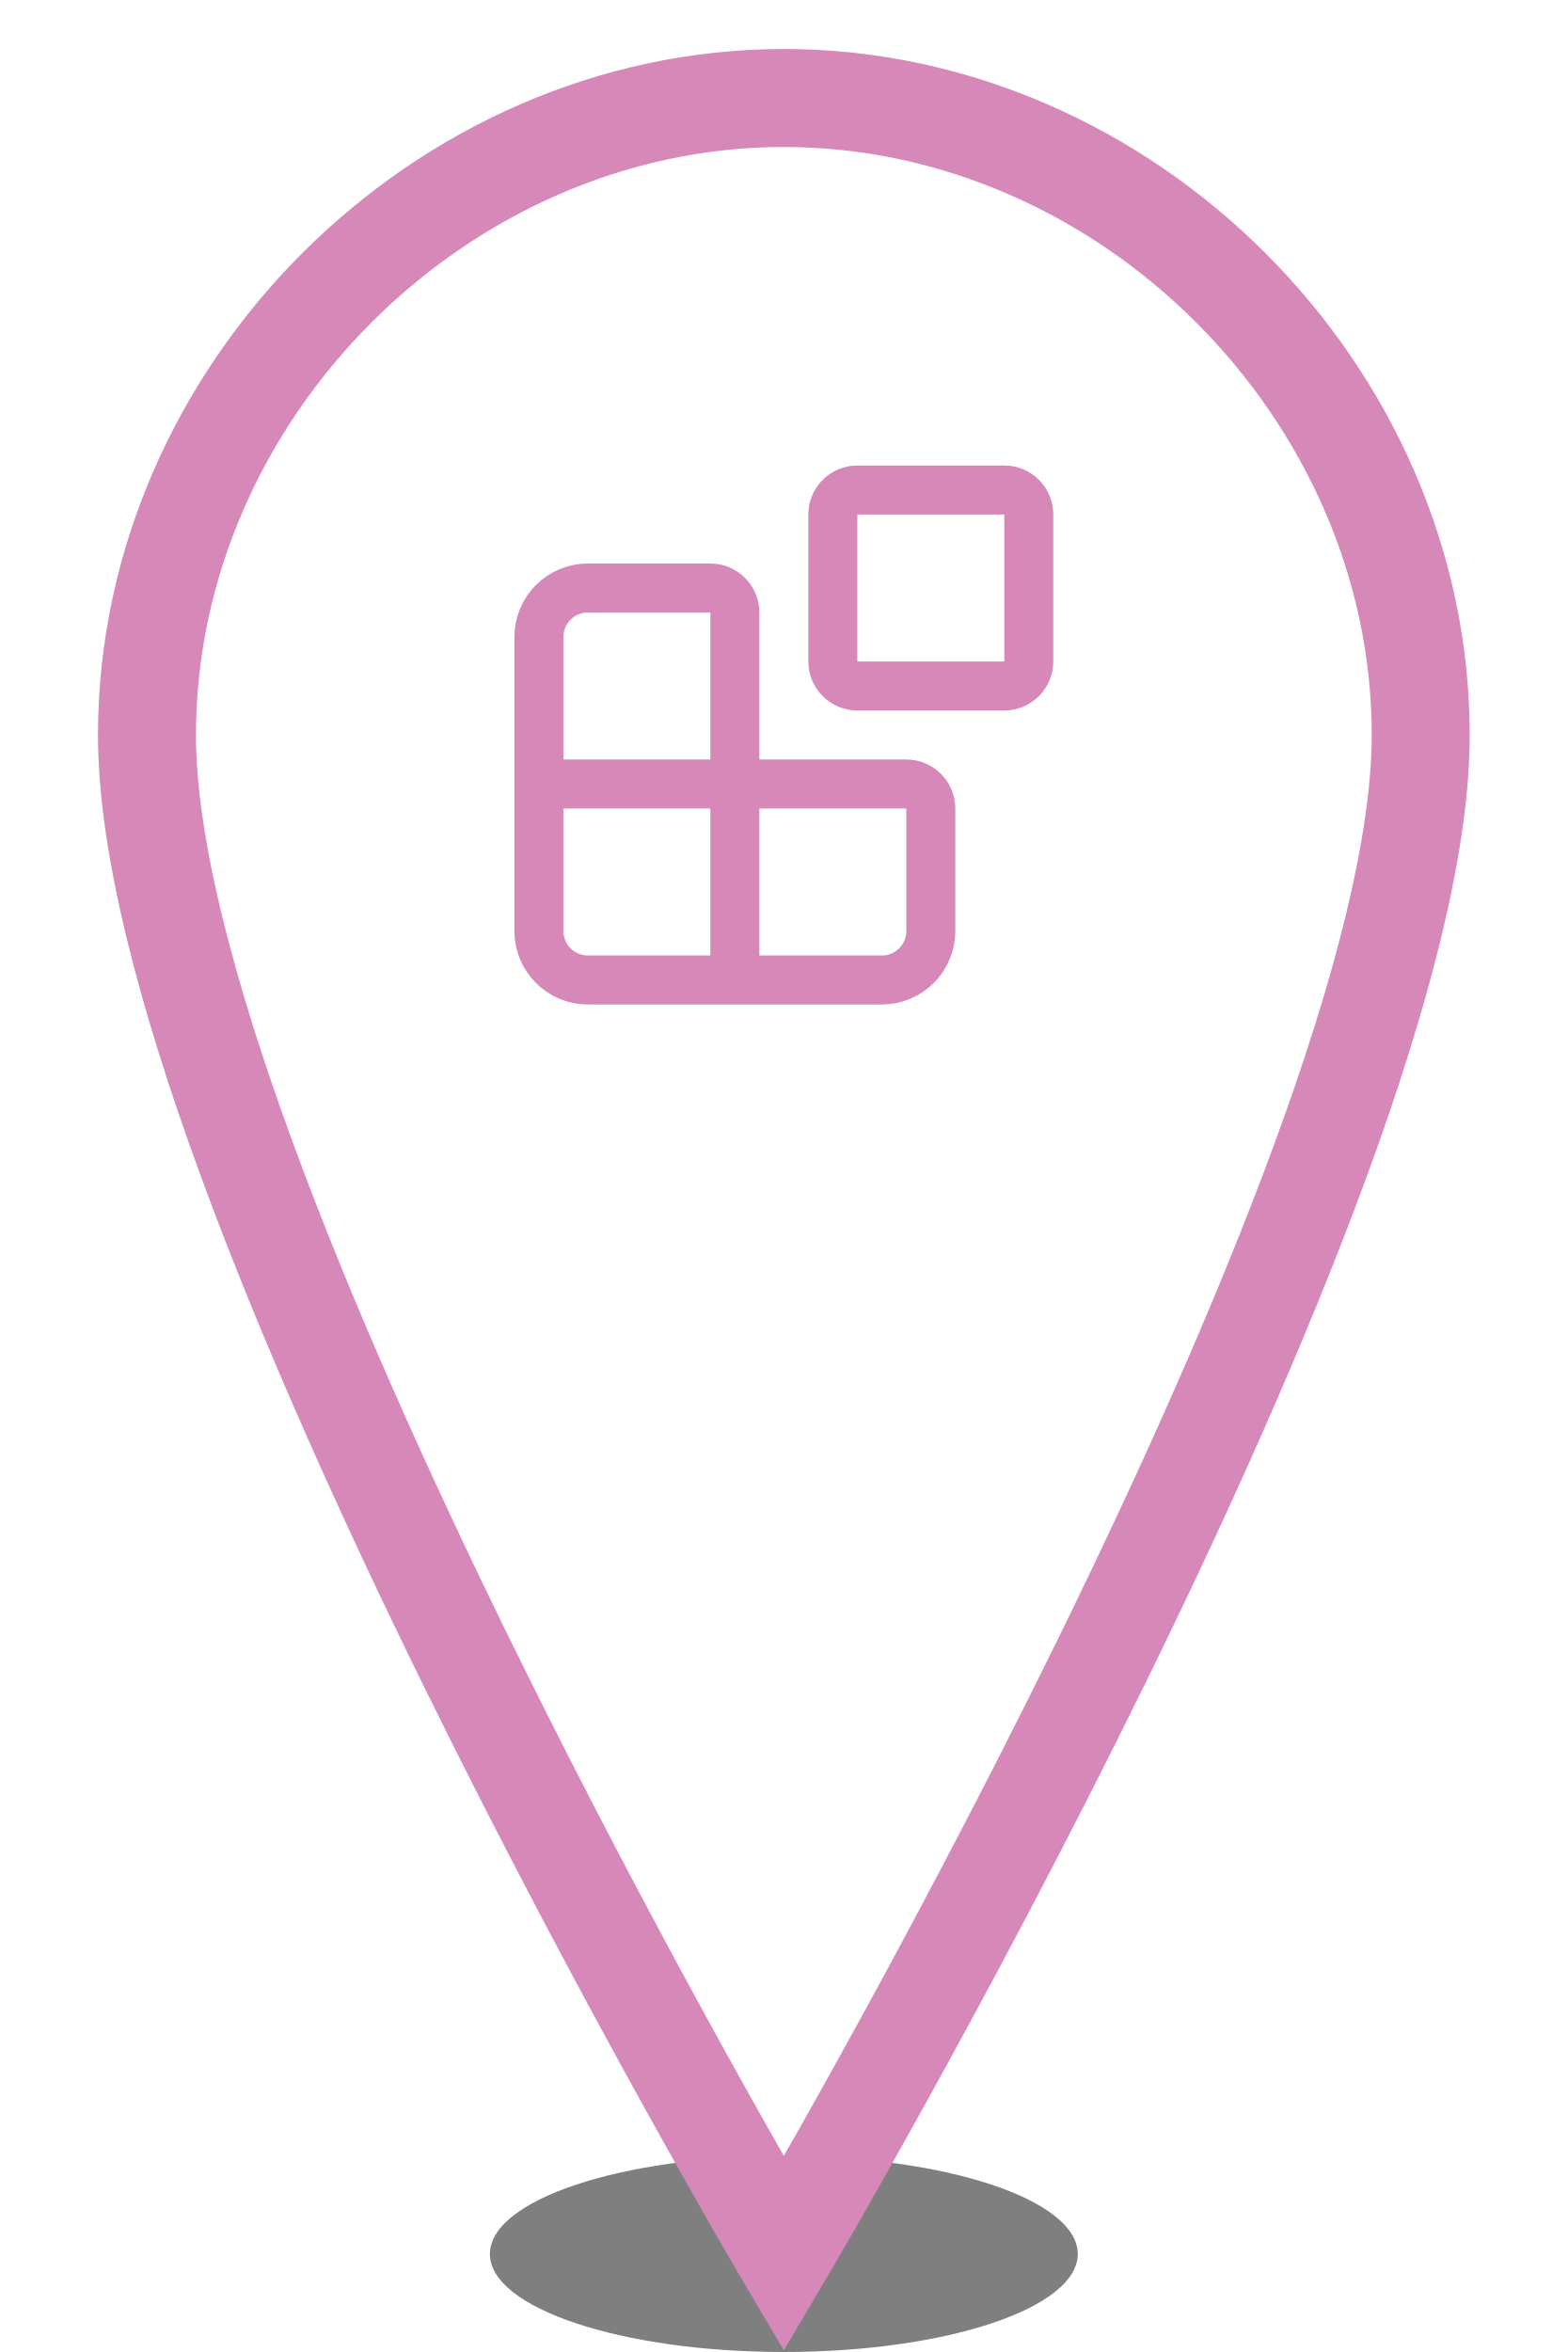
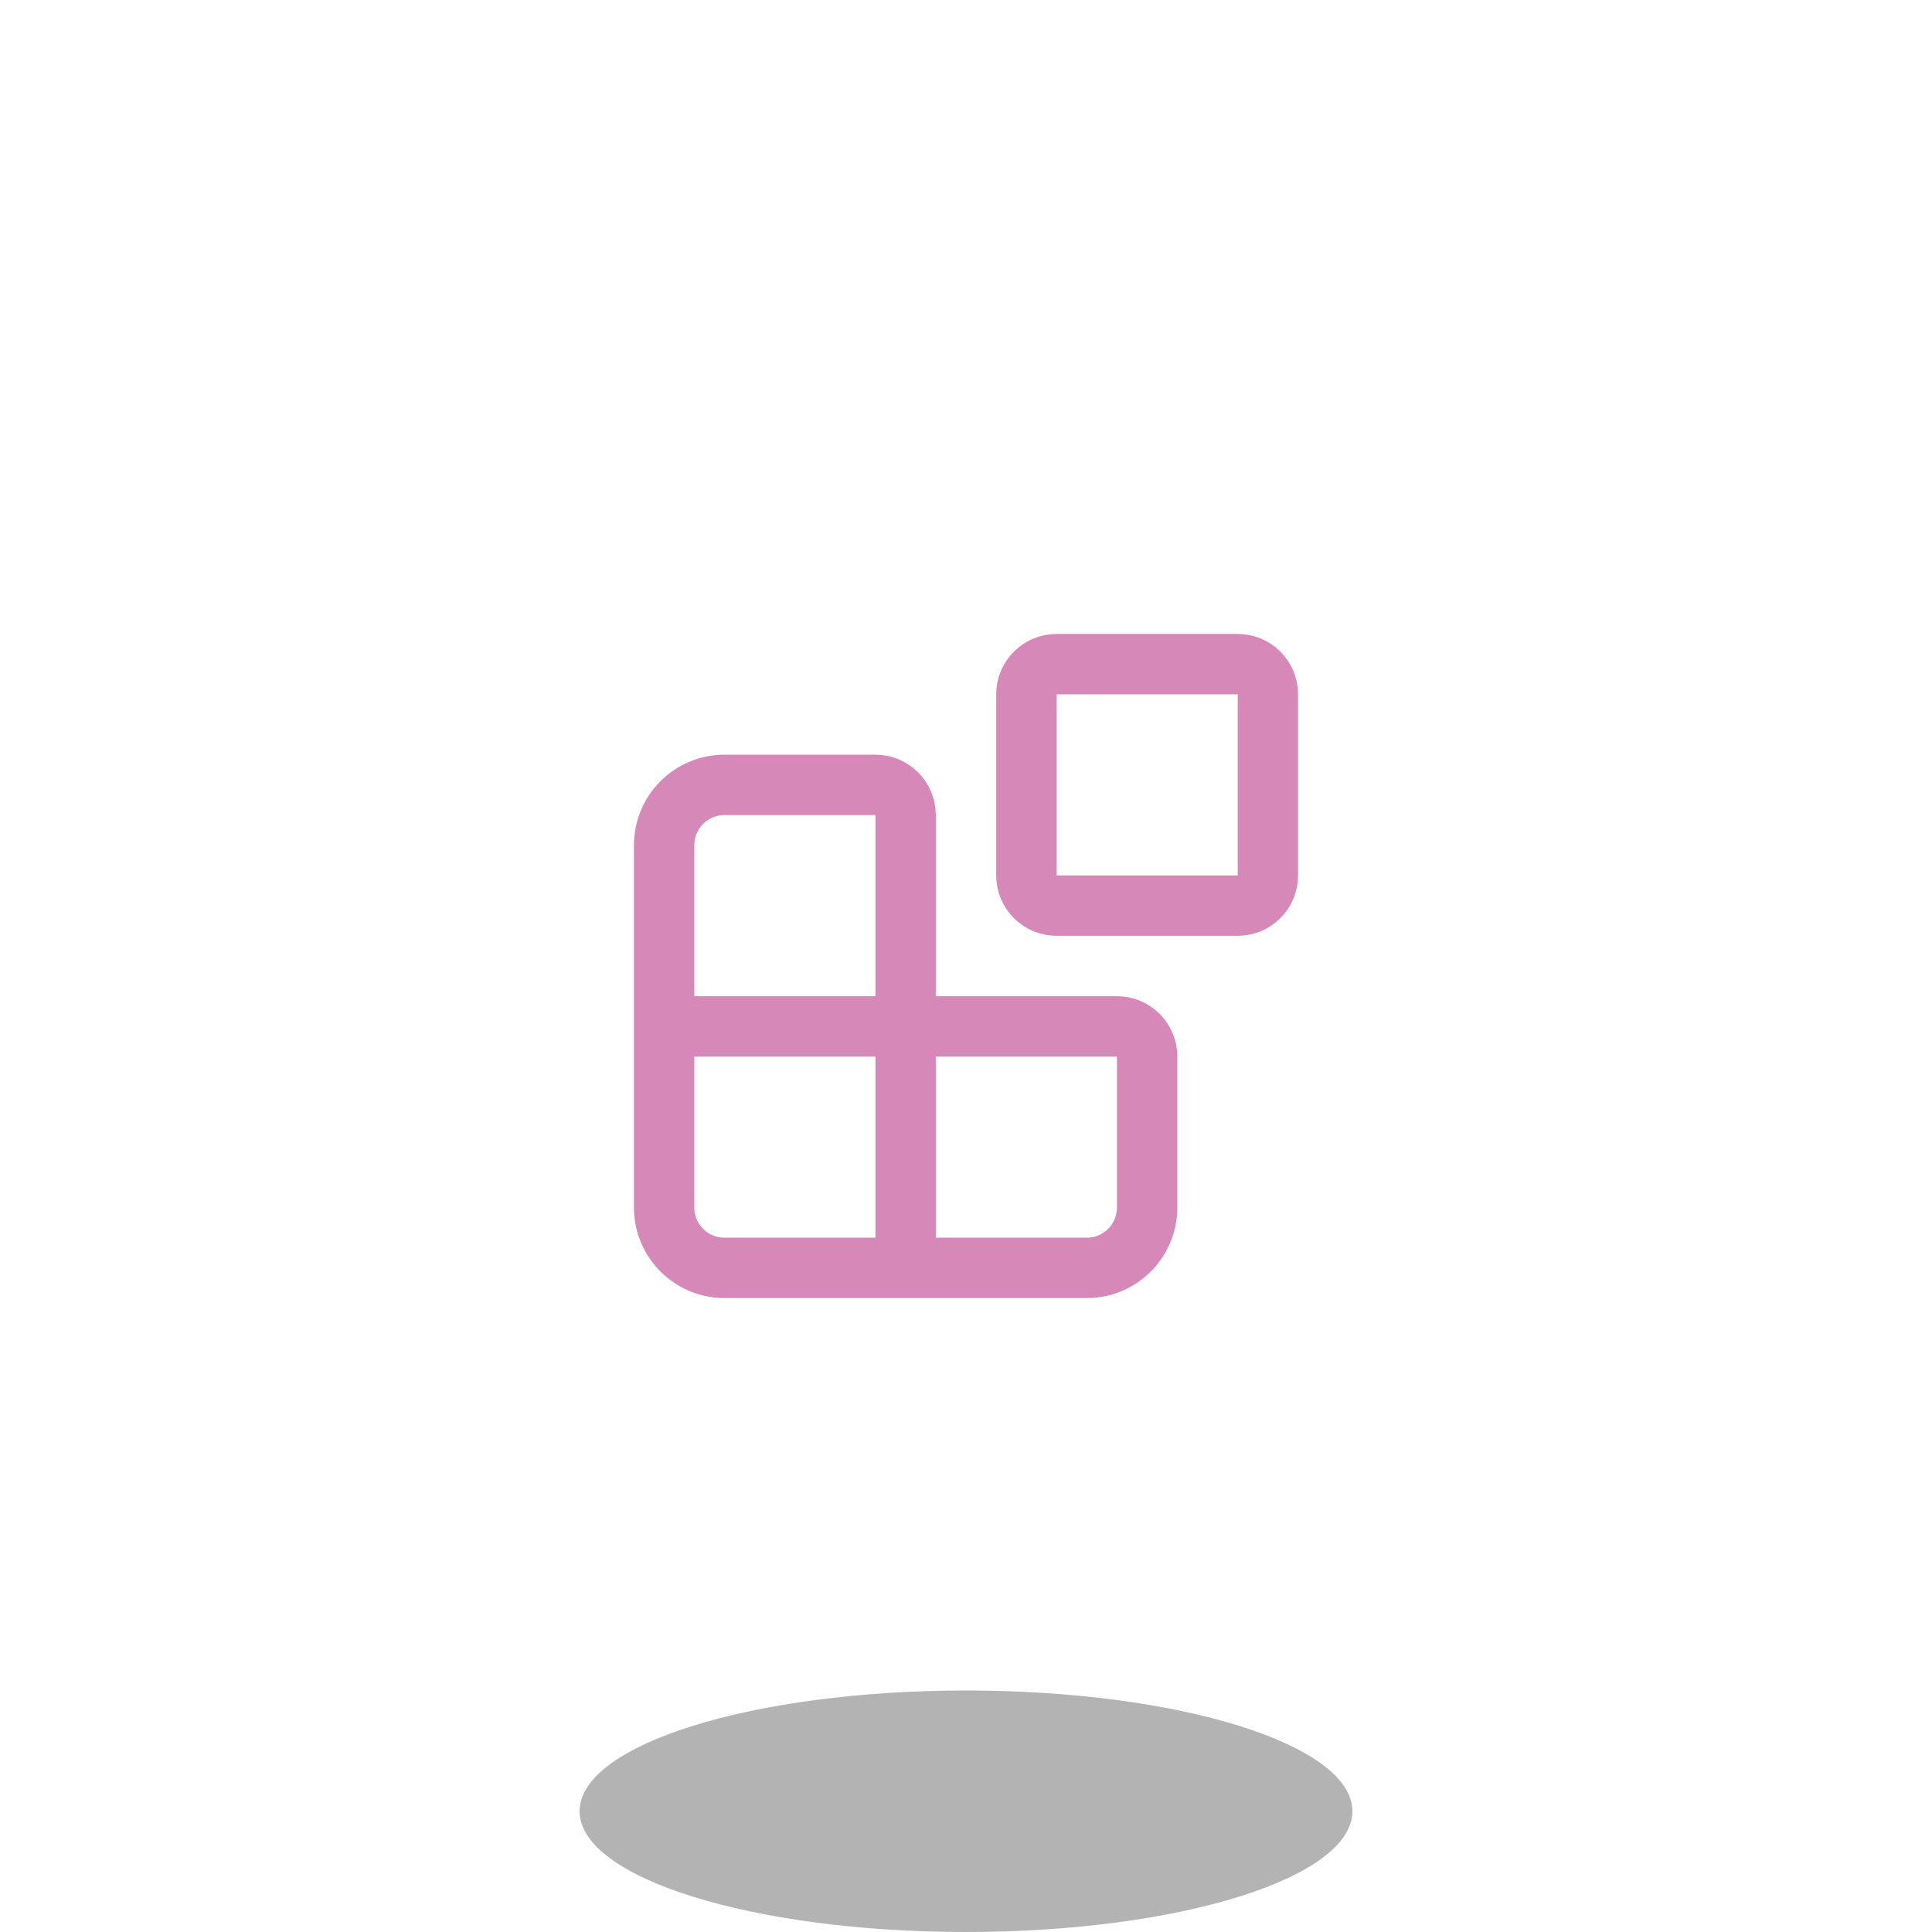
- <svg xmlns="http://www.w3.org/2000/svg" viewBox="0 0 32 48" width="32" height="48">
-   <ellipse cx="16" cy="46" rx="6" ry="2" fill="#000" opacity="0.5" />
-   <path d="M16 2 C9 2 3 8 3 15 C3 24 16 46 16 46 C16 46 29 24 29 15 C29 8 23 2 16 2 Z" fill="none" stroke="#D689B8" stroke-width="2" />
-   <g transform="translate(16, 15) scale(0.5)" stroke="#D689B8" fill="none" stroke-width="2" stroke-linecap="round" stroke-linejoin="round">
-     <g transform="translate(-12, -12)">
-       <path d="M10 22V7a1 1 0 0 0-1-1H4a2 2 0 0 0-2 2v12a2 2 0 0 0 2 2h12a2 2 0 0 0 2-2v-5a1 1 0 0 0-1-1H2" />
-       <rect x="14" y="2" width="8" height="8" rx="1" />
+ <svg xmlns="http://www.w3.org/2000/svg" viewBox="0 0 96 96" width="96" height="96">
+   <ellipse cx="48.0" cy="90" rx="19.2" ry="6.0" fill="#000" opacity="0.3" />
+   <g transform="translate(0.0, 3.0) scale(3)">
+     <g transform="translate(16, 15) scale(0.5)" stroke="#D689B8" fill="none" stroke-width="2" stroke-linecap="round" stroke-linejoin="round">
+       <g transform="translate(-12, -12)">
+         <path d="M10 22V7a1 1 0 0 0-1-1H4a2 2 0 0 0-2 2v12a2 2 0 0 0 2 2h12a2 2 0 0 0 2-2v-5a1 1 0 0 0-1-1H2" />
+         <rect x="14" y="2" width="8" height="8" rx="1" />
+       </g>
    </g>
  </g>
</svg>
